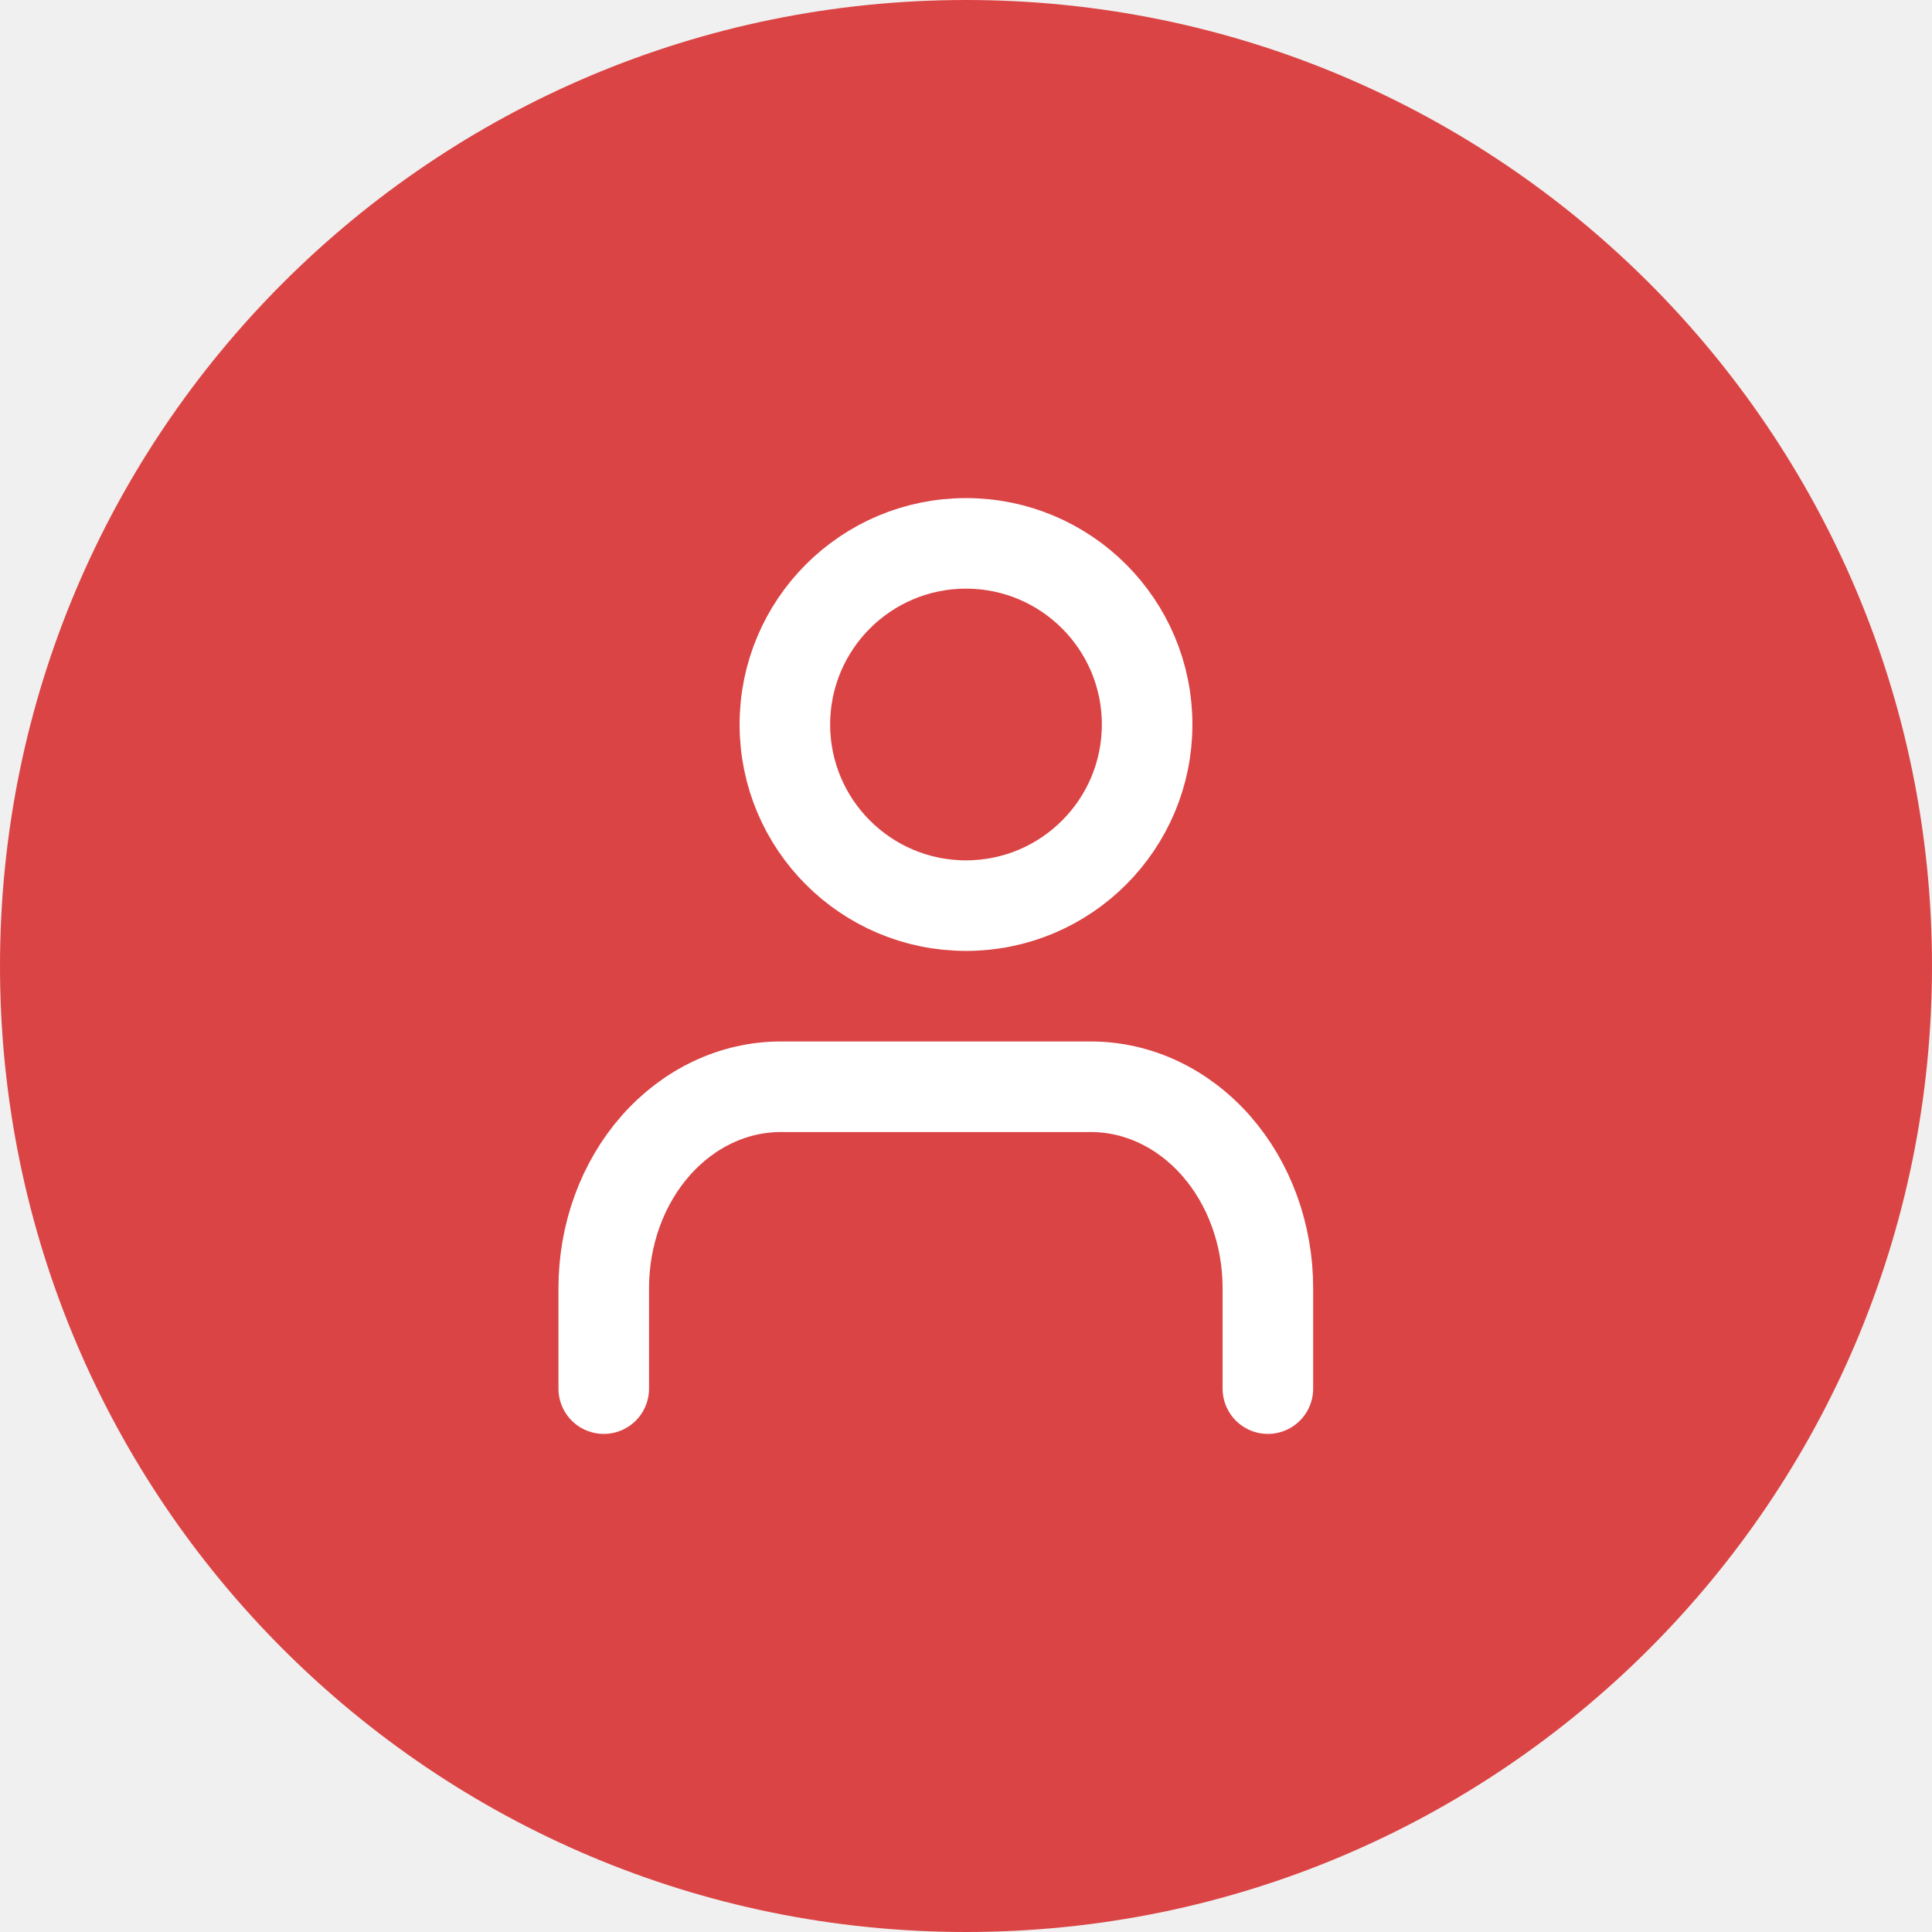
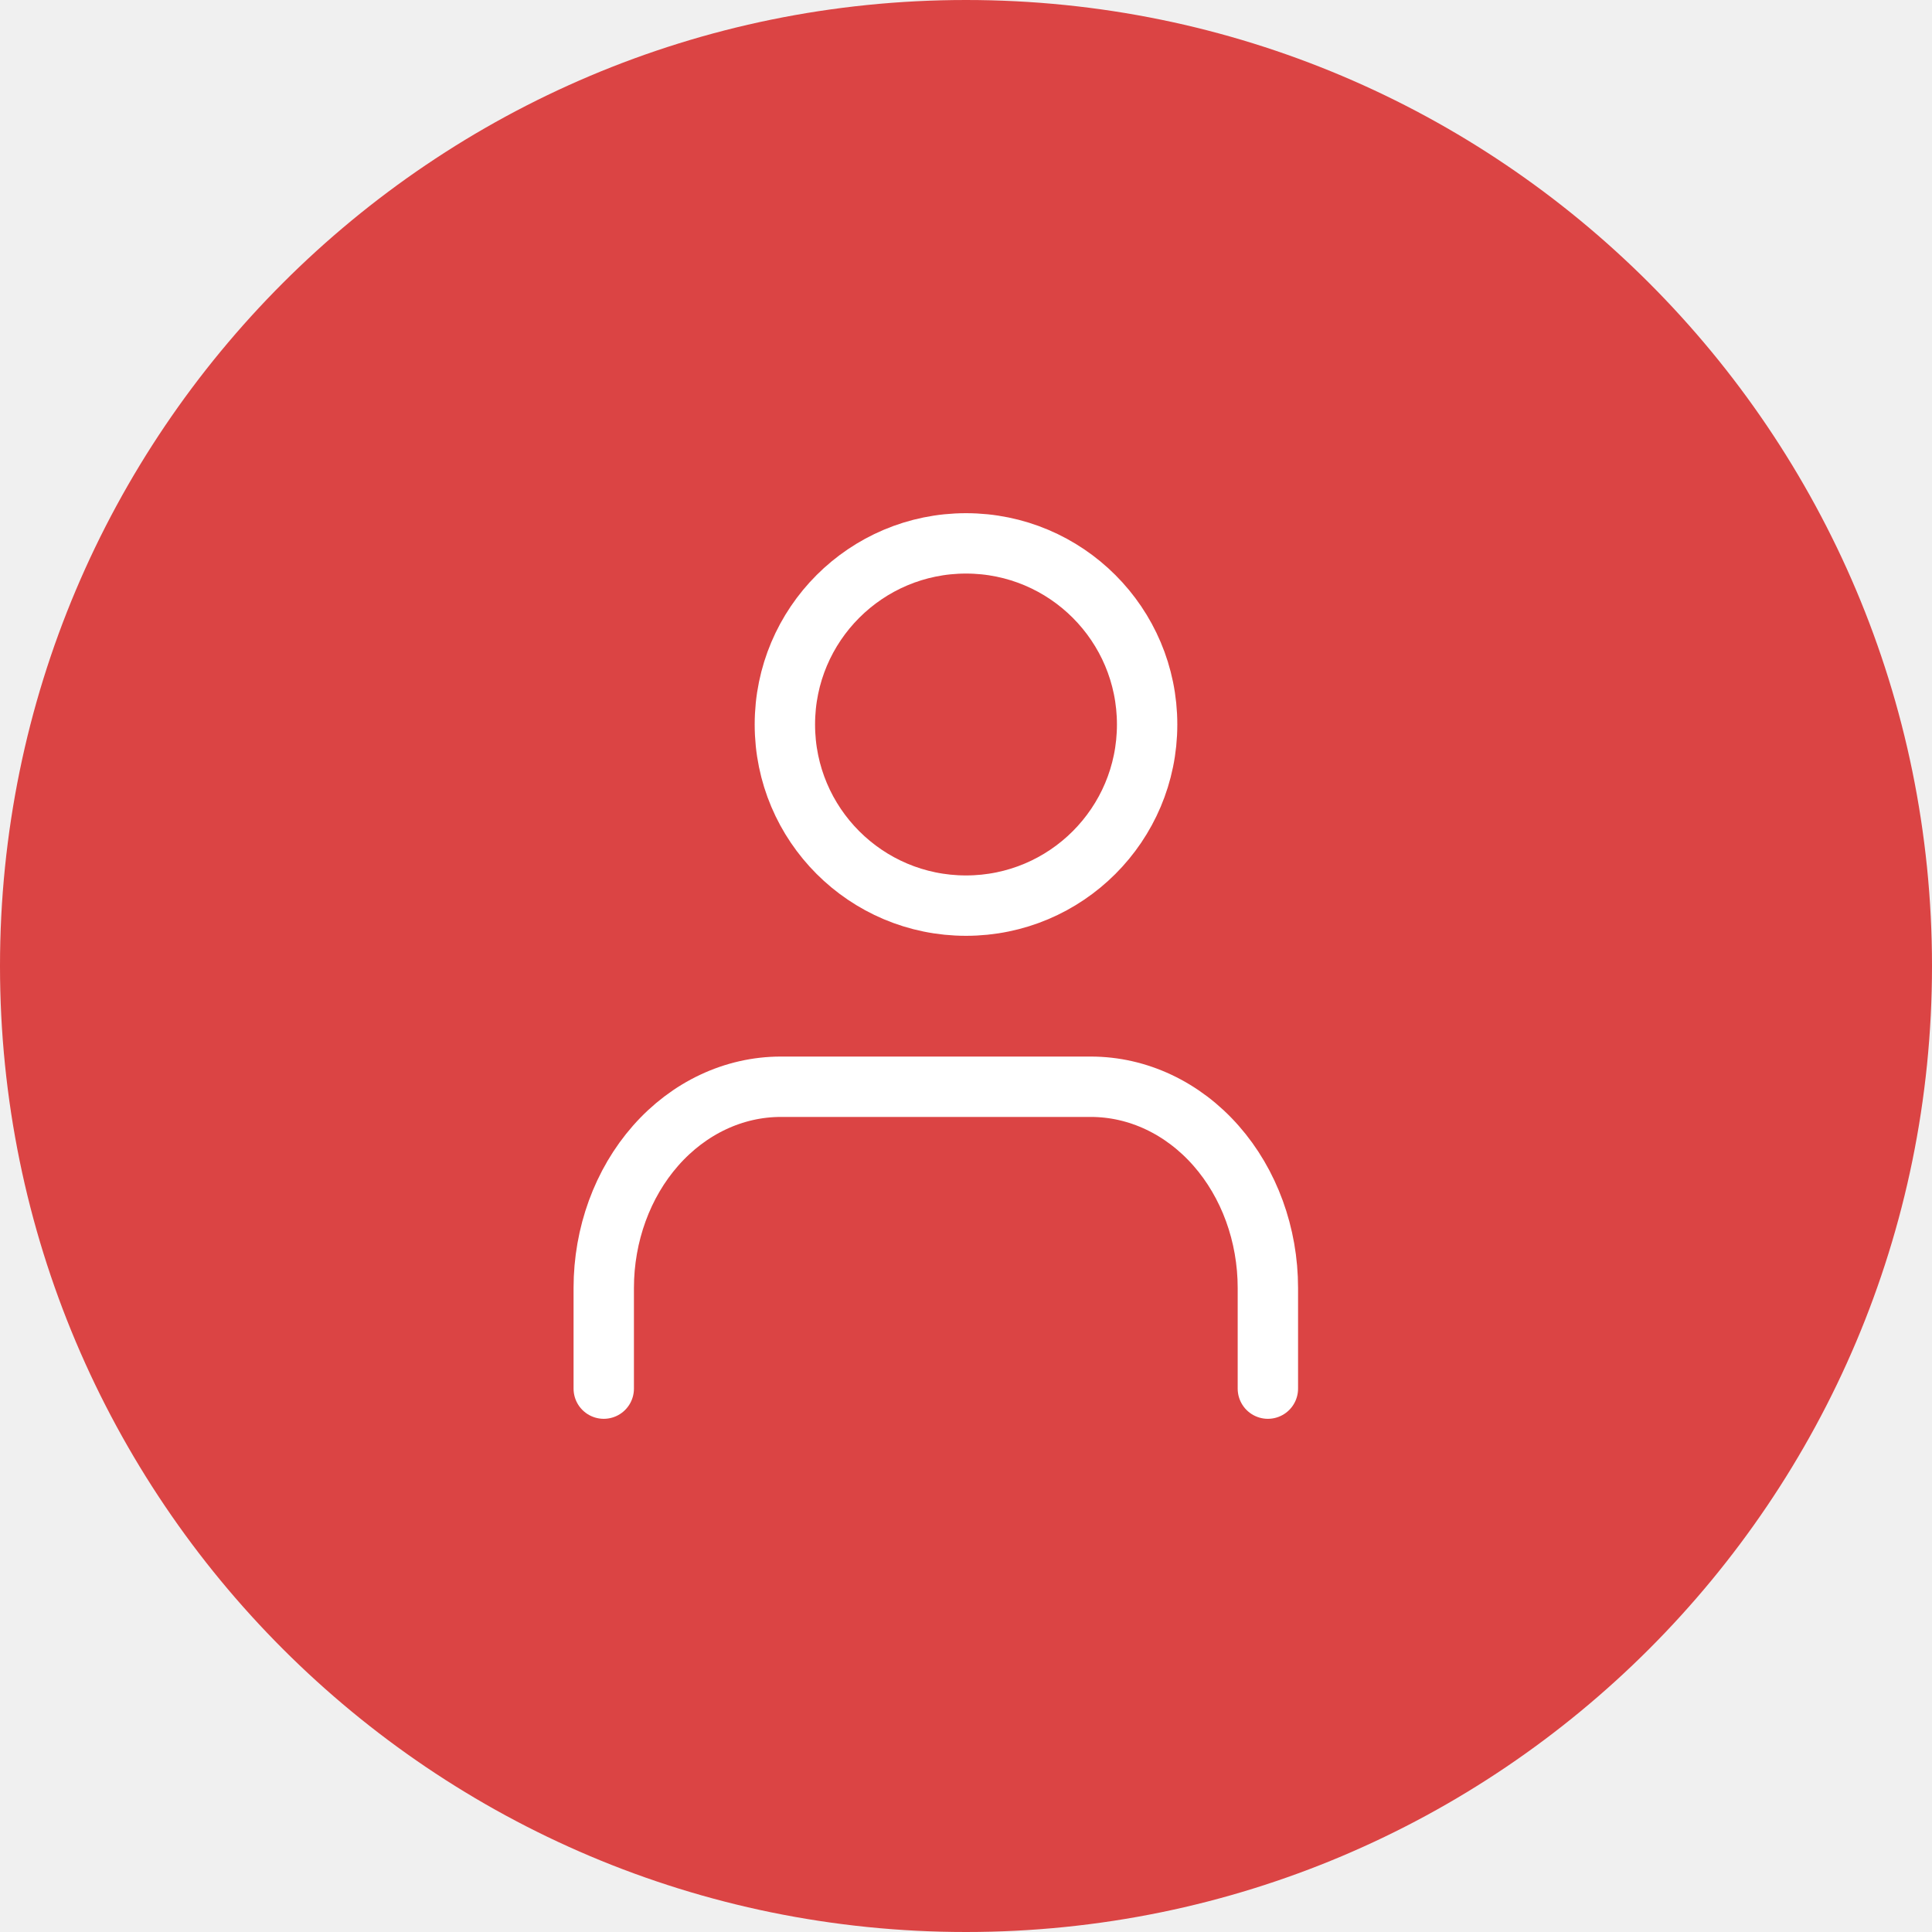
<svg xmlns="http://www.w3.org/2000/svg" width="32" height="32" viewBox="0 0 32 32" fill="none">
  <rect width="32" height="32" rx="16" fill="#DB4444" />
-   <path d="M21 23V21.333C21 20.449 20.691 19.601 20.141 18.976C19.591 18.351 18.845 18 18.067 18H12.933C12.155 18 11.409 18.351 10.859 18.976C10.309 19.601 10 20.449 10 21.333V23" stroke="white" stroke-width="1.5" stroke-linecap="round" stroke-linejoin="round" />
-   <path d="M16 15C17.657 15 19 13.657 19 12C19 10.343 17.657 9 16 9C14.343 9 13 10.343 13 12C13 13.657 14.343 15 16 15Z" stroke="white" stroke-width="1.5" stroke-linecap="round" stroke-linejoin="round" />
+   <path d="M21 23V21.333C21 20.449 20.691 19.601 20.141 18.976C19.591 18.351 18.845 18 18.067 18H12.933C12.155 18 11.409 18.351 10.859 18.976C10.309 19.601 10 20.449 10 21.333V23" stroke="white" strokeWidth="1.5" stroke-linecap="round" strokeLinejoin="round" />
+   <path d="M16 15C17.657 15 19 13.657 19 12C19 10.343 17.657 9 16 9C14.343 9 13 10.343 13 12C13 13.657 14.343 15 16 15Z" stroke="white" strokeWidth="1.5" stroke-linecap="round" strokeLinejoin="round" />
</svg>
